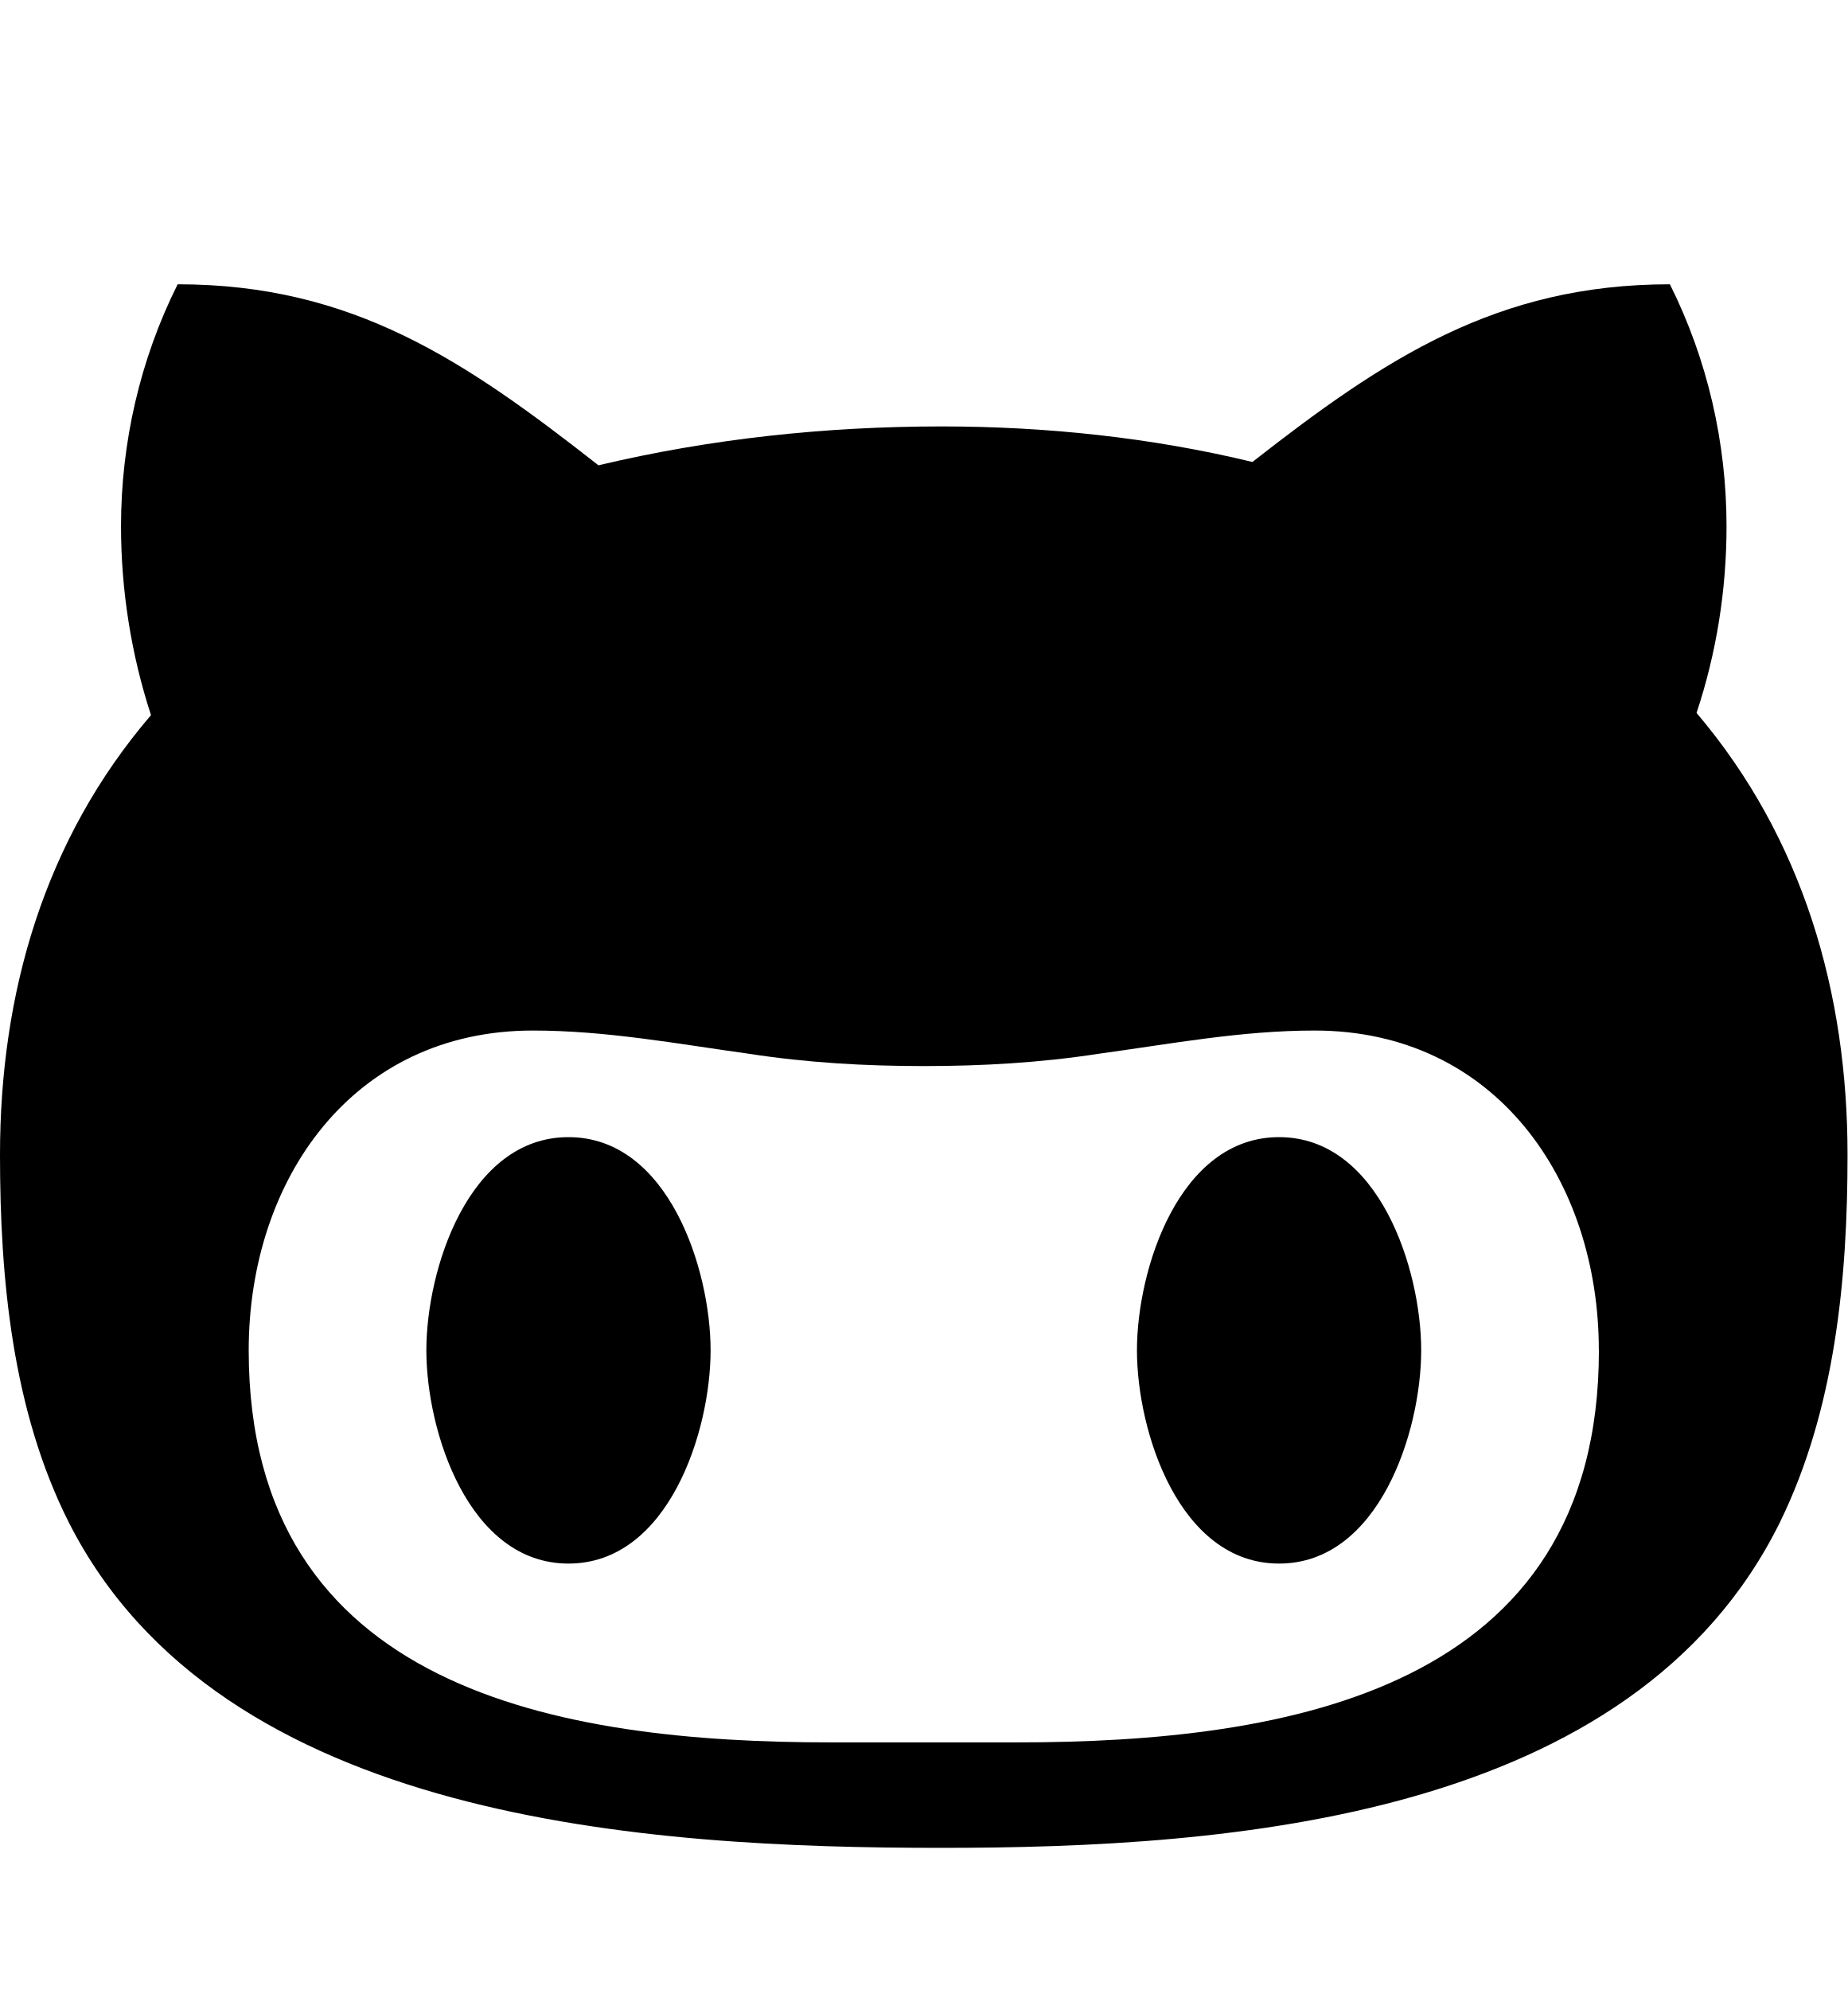
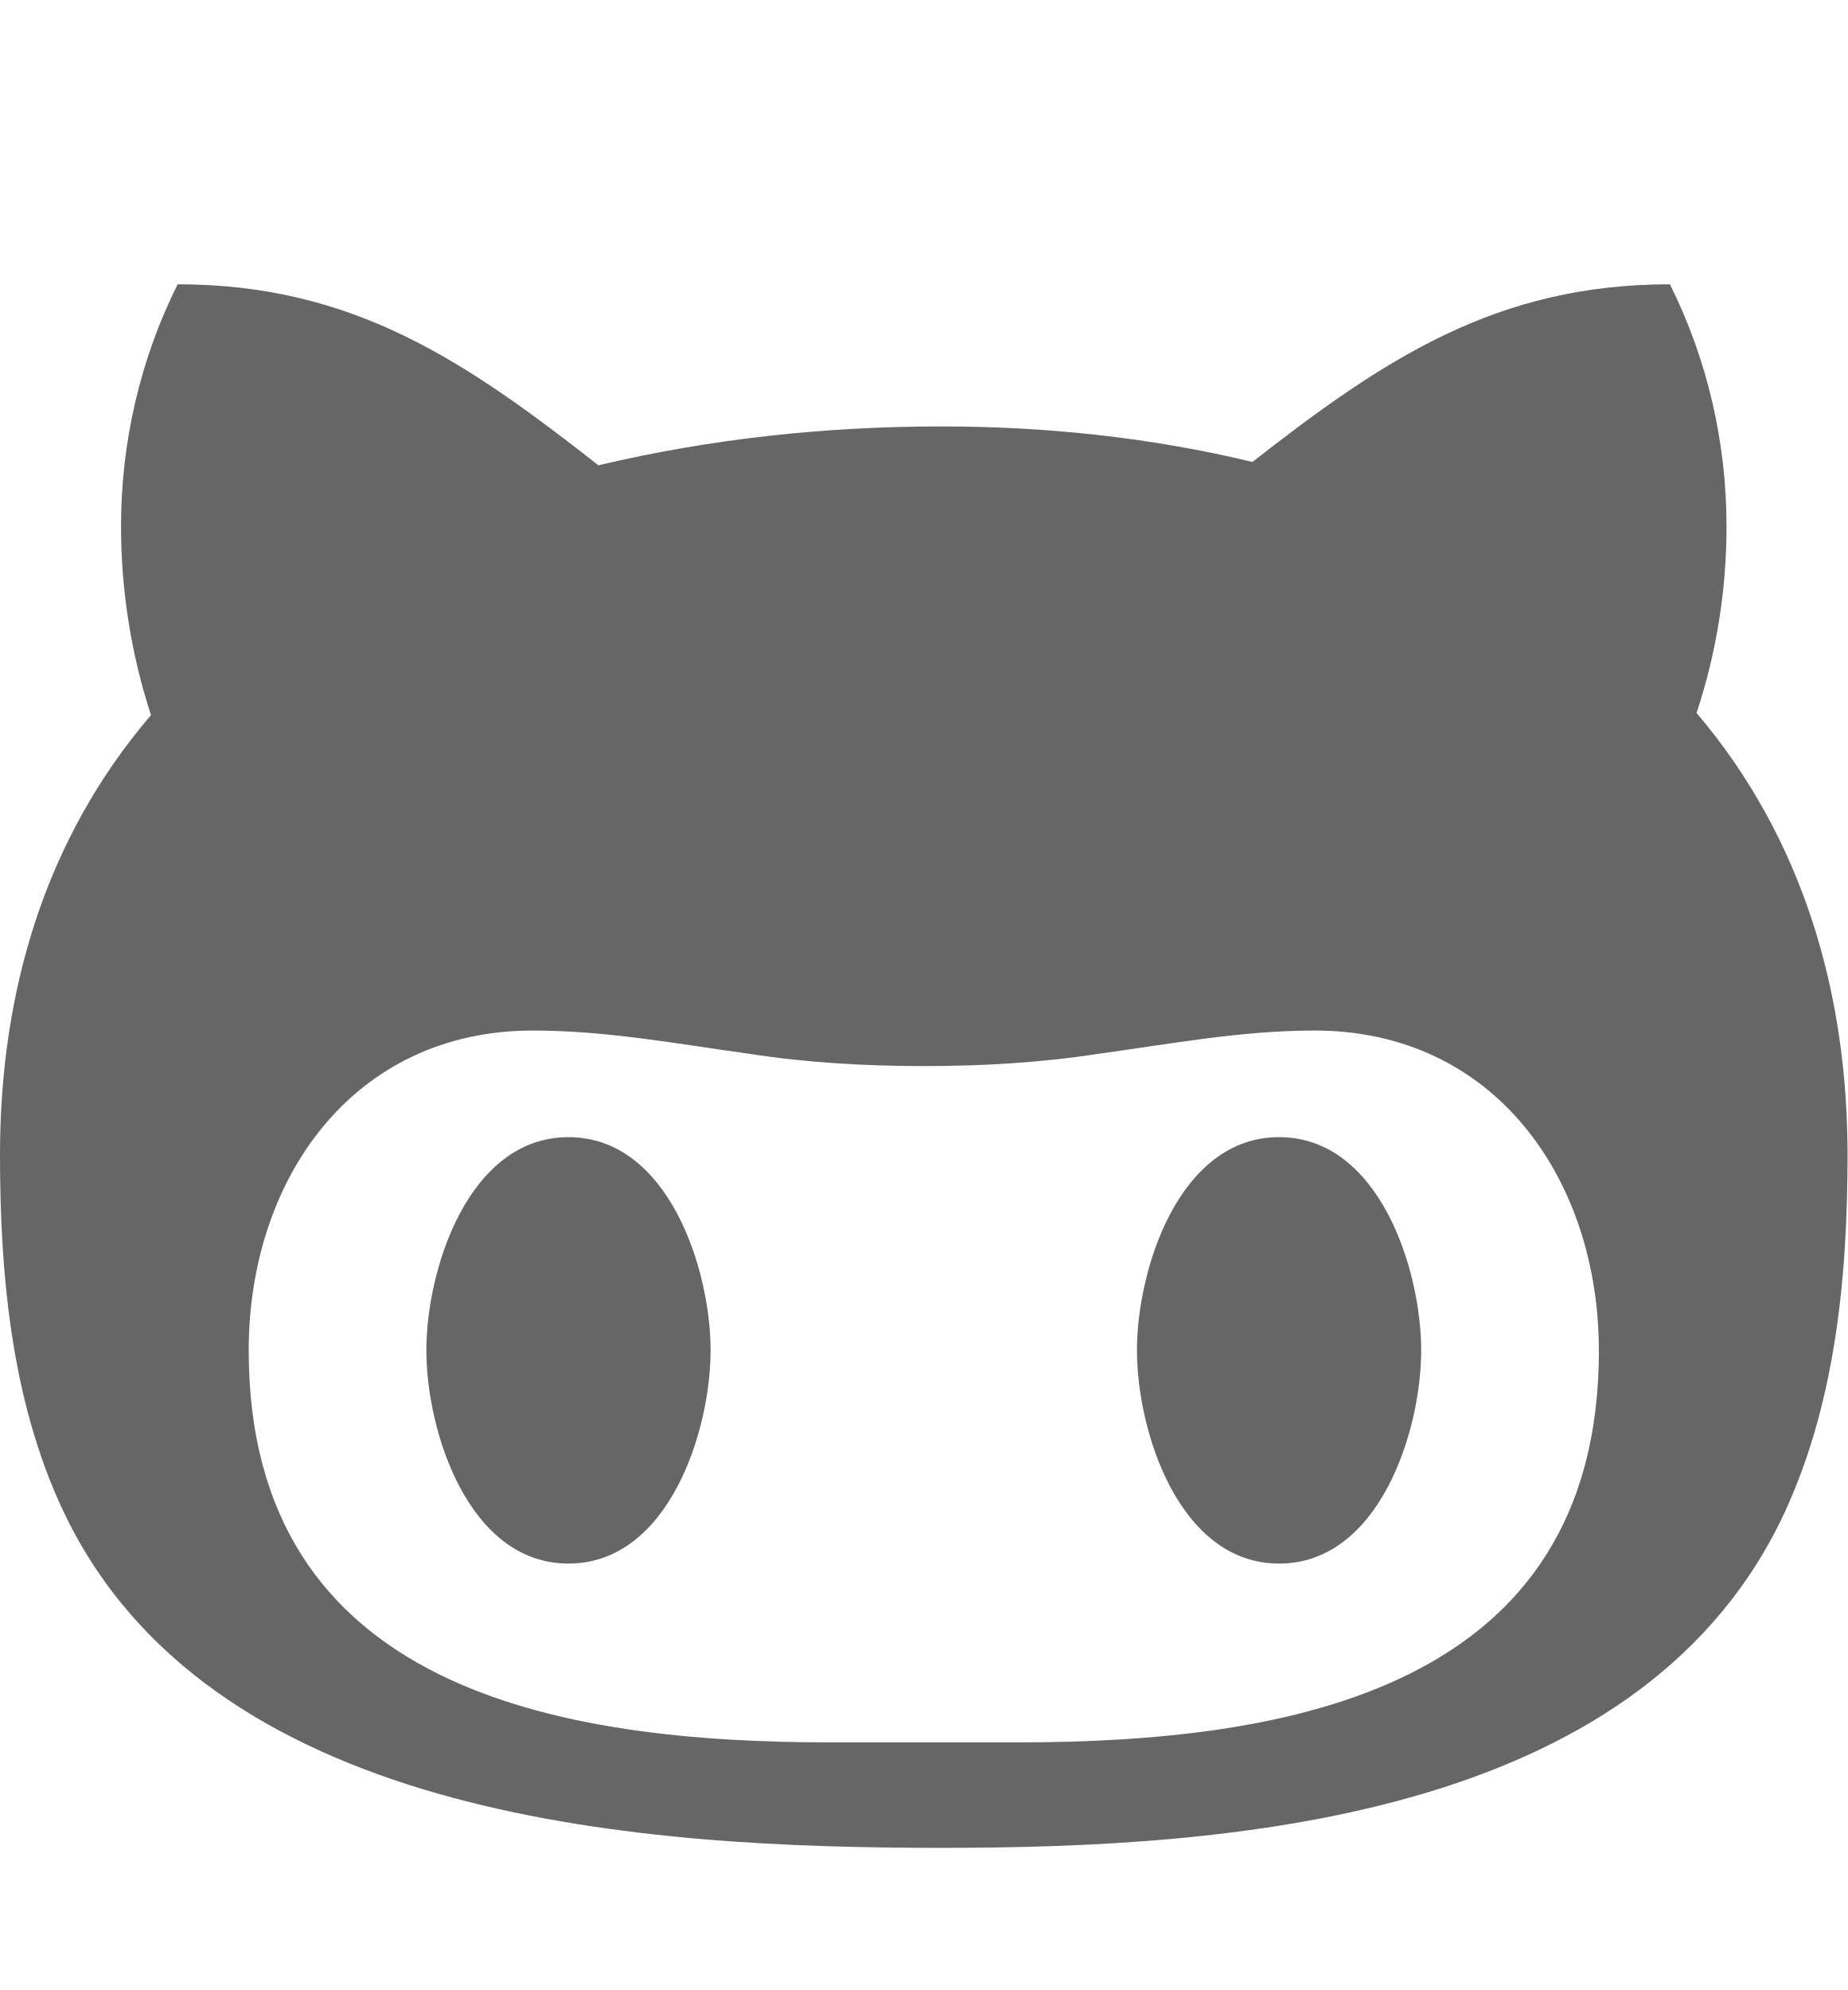
<svg xmlns="http://www.w3.org/2000/svg" version="1.1" width="26" height="28" viewBox="0 0 26 28">
-   <path d="M10 19c0 1.141-0.594 3-2 3s-2-1.859-2-3 0.594-3 2-3 2 1.859 2 3zM20 19c0 1.141-0.594 3-2 3s-2-1.859-2-3 0.594-3 2-3 2 1.859 2 3zM22.5 19c0-2.391-1.453-4.5-4-4.5-1.031 0-2.016 0.187-3.047 0.328-0.812 0.125-1.625 0.172-2.453 0.172s-1.641-0.047-2.453-0.172c-1.016-0.141-2.016-0.328-3.047-0.328-2.547 0-4 2.109-4 4.5 0 4.781 4.375 5.516 8.188 5.516h2.625c3.813 0 8.188-0.734 8.188-5.516zM26 16.25c0 1.734-0.172 3.578-0.953 5.172-2.063 4.172-7.734 4.578-11.797 4.578-4.125 0-10.141-0.359-12.281-4.578-0.797-1.578-0.969-3.437-0.969-5.172 0-2.281 0.625-4.438 2.125-6.188-0.281-0.859-0.422-1.766-0.422-2.656 0-1.172 0.266-2.344 0.797-3.406 2.469 0 4.047 1.078 5.922 2.547 1.578-0.375 3.203-0.547 4.828-0.547 1.469 0 2.953 0.156 4.375 0.5 1.859-1.453 3.437-2.5 5.875-2.5 0.531 1.062 0.797 2.234 0.797 3.406 0 0.891-0.141 1.781-0.422 2.625 1.5 1.766 2.125 3.938 2.125 6.219z" />
+   <path fill="#666" d="M10 19c0 1.141-0.594 3-2 3s-2-1.859-2-3 0.594-3 2-3 2 1.859 2 3zM20 19c0 1.141-0.594 3-2 3s-2-1.859-2-3 0.594-3 2-3 2 1.859 2 3zM22.5 19c0-2.391-1.453-4.5-4-4.5-1.031 0-2.016 0.187-3.047 0.328-0.812 0.125-1.625 0.172-2.453 0.172s-1.641-0.047-2.453-0.172c-1.016-0.141-2.016-0.328-3.047-0.328-2.547 0-4 2.109-4 4.5 0 4.781 4.375 5.516 8.188 5.516h2.625c3.813 0 8.188-0.734 8.188-5.516zM26 16.25c0 1.734-0.172 3.578-0.953 5.172-2.063 4.172-7.734 4.578-11.797 4.578-4.125 0-10.141-0.359-12.281-4.578-0.797-1.578-0.969-3.437-0.969-5.172 0-2.281 0.625-4.438 2.125-6.188-0.281-0.859-0.422-1.766-0.422-2.656 0-1.172 0.266-2.344 0.797-3.406 2.469 0 4.047 1.078 5.922 2.547 1.578-0.375 3.203-0.547 4.828-0.547 1.469 0 2.953 0.156 4.375 0.5 1.859-1.453 3.437-2.5 5.875-2.5 0.531 1.062 0.797 2.234 0.797 3.406 0 0.891-0.141 1.781-0.422 2.625 1.5 1.766 2.125 3.938 2.125 6.219z" />
</svg>
